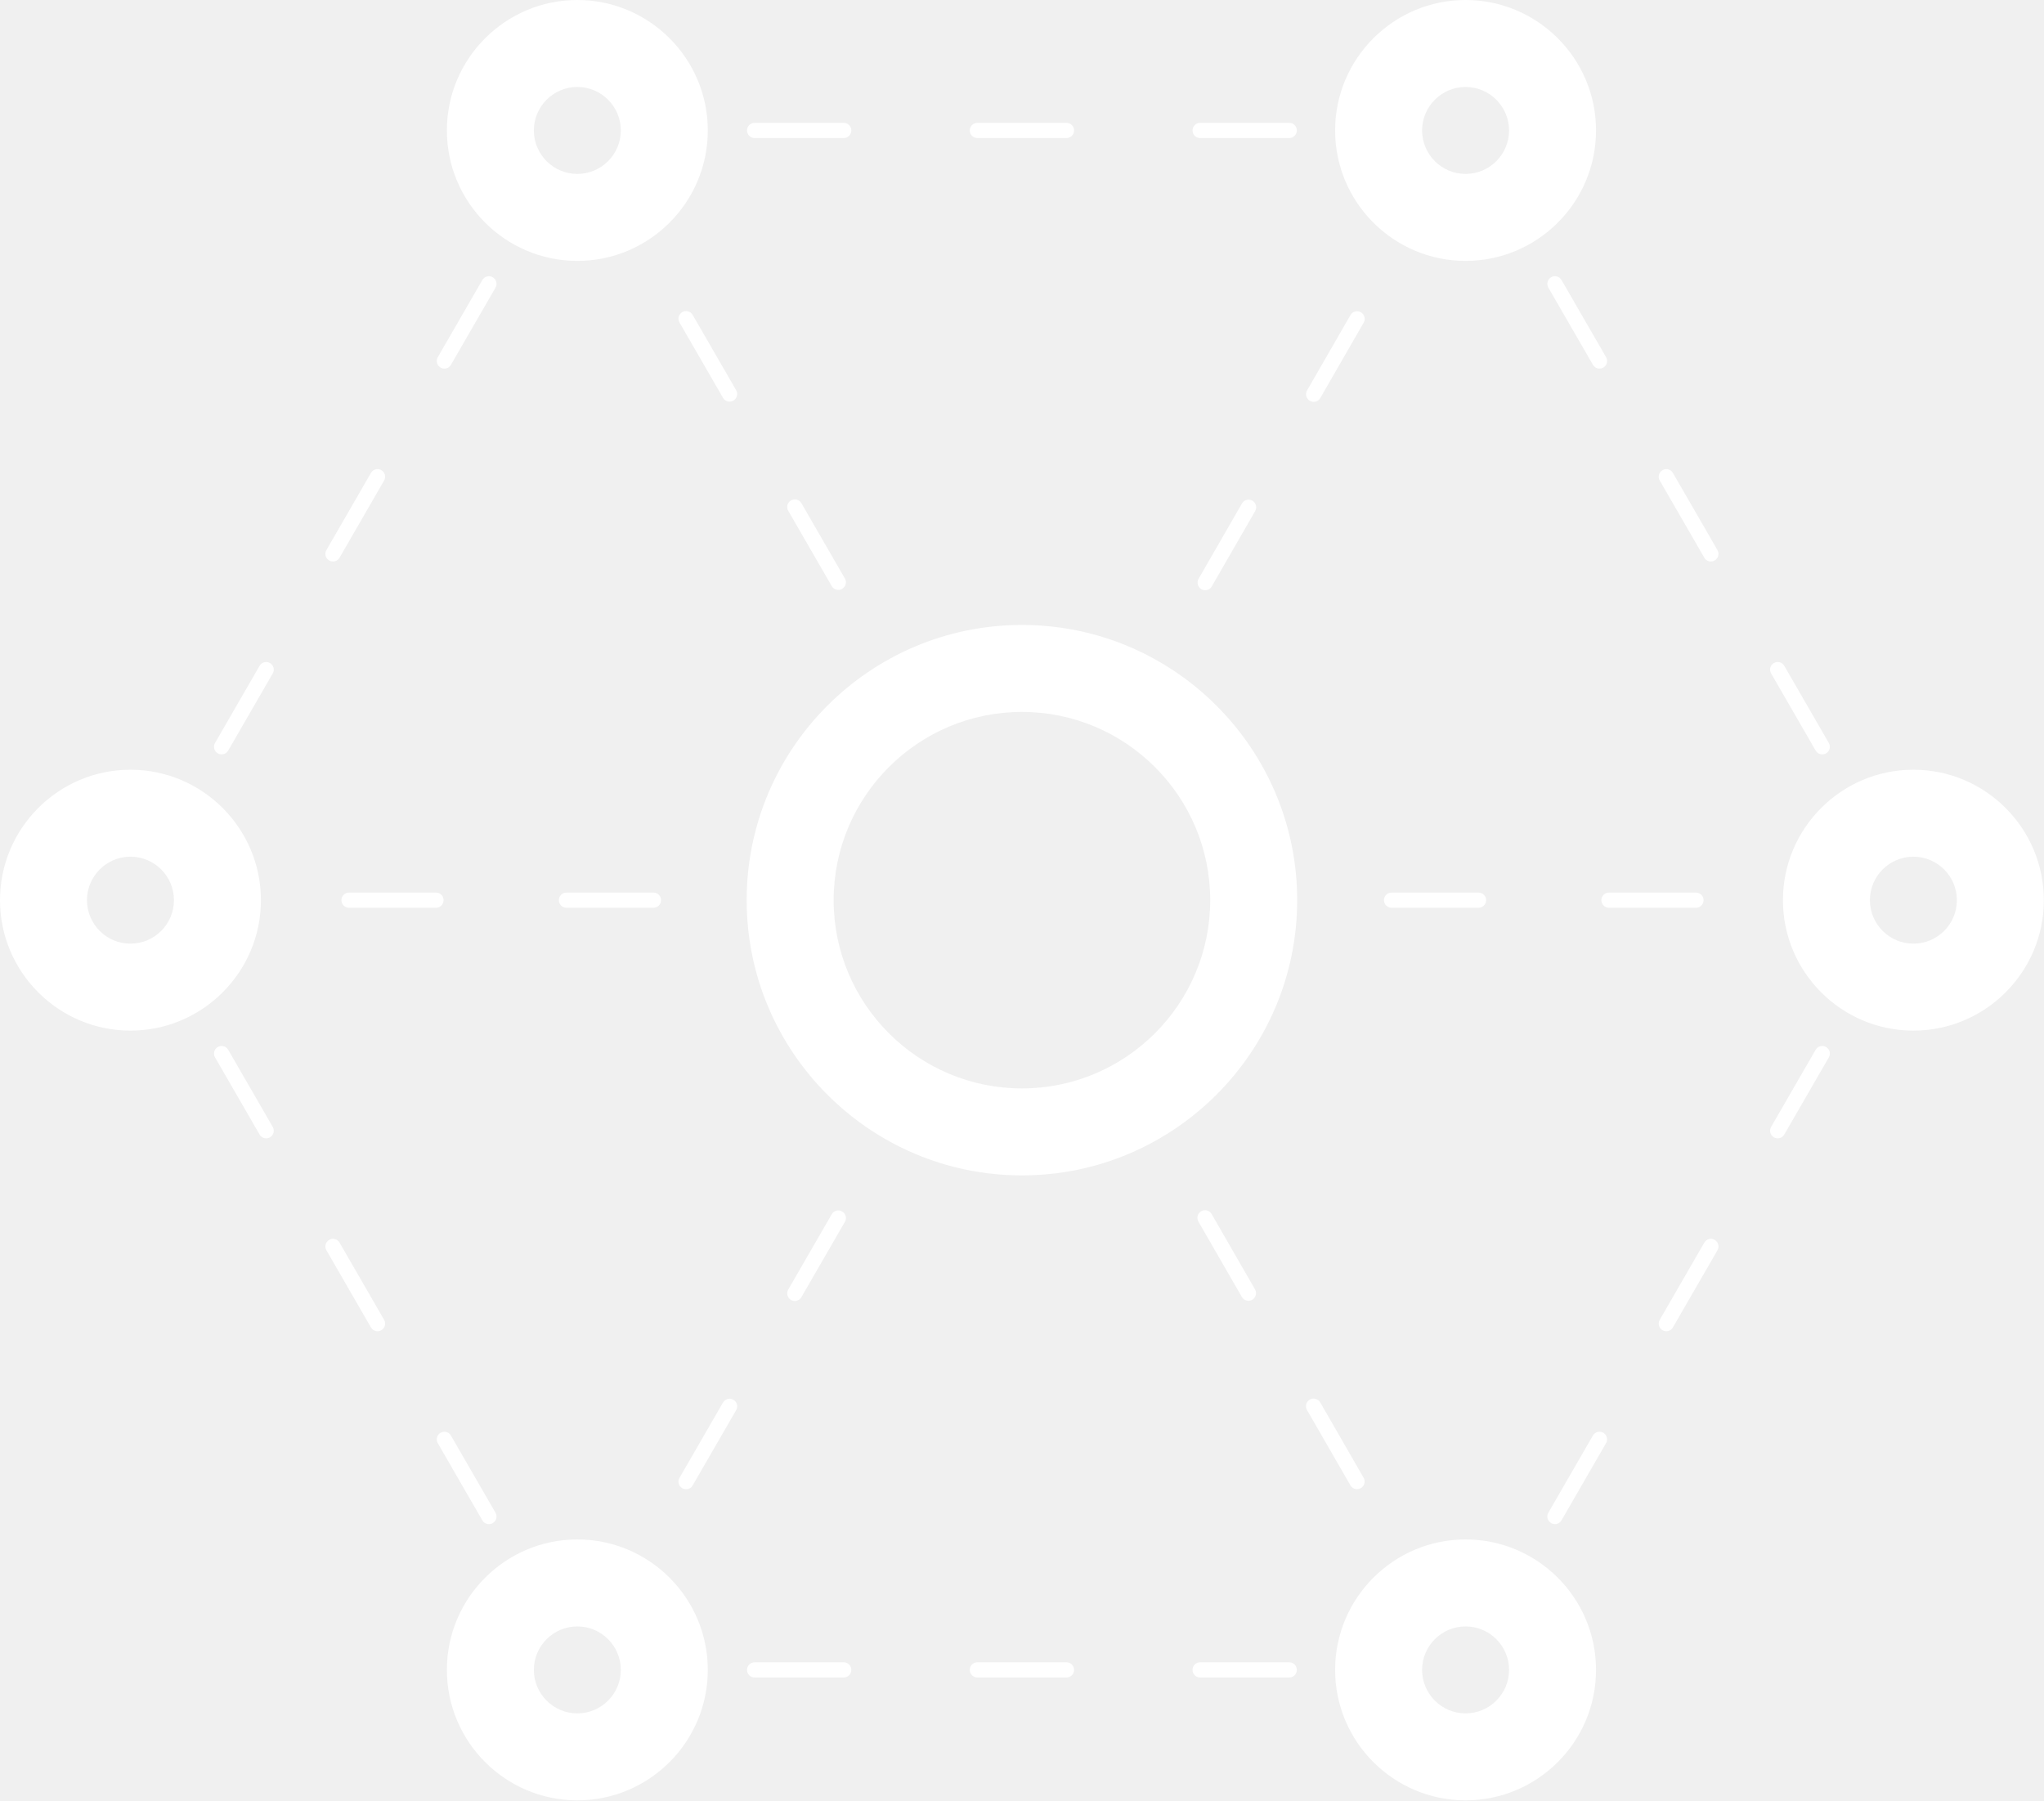
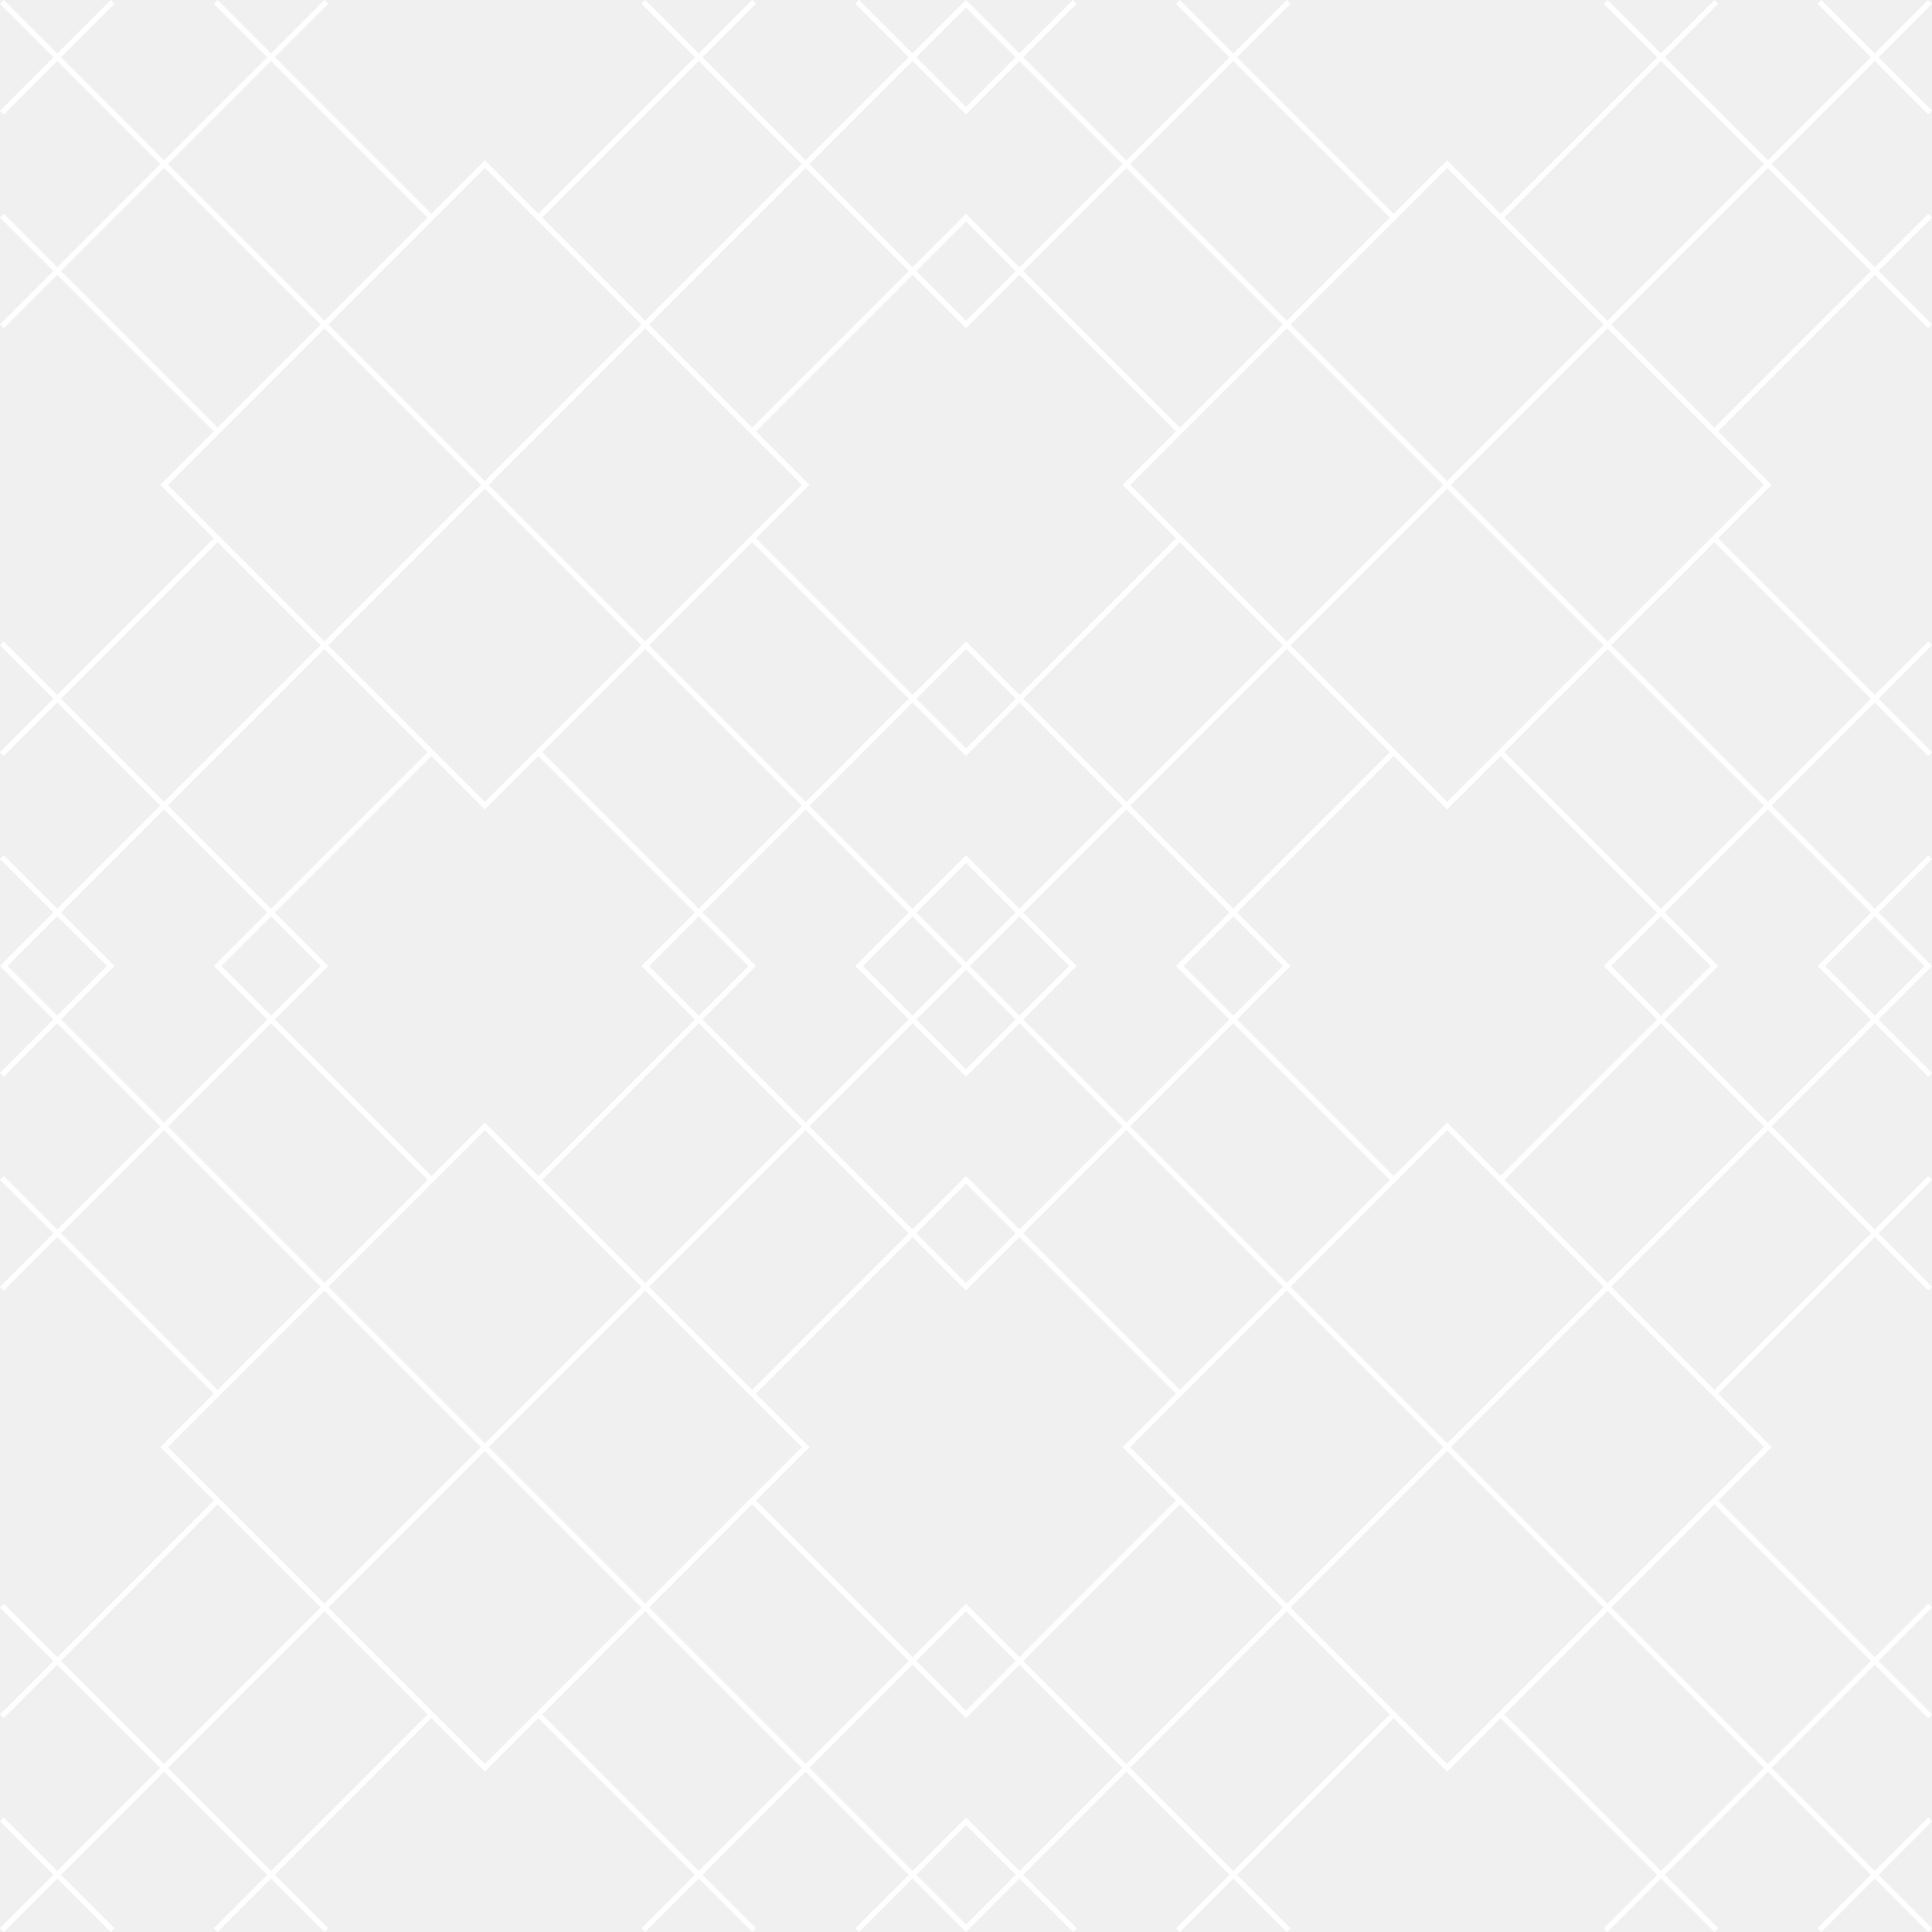
- <svg xmlns="http://www.w3.org/2000/svg" width="698" height="615" viewBox="0 0 698 615" fill="none">
-   <path d="M250.441 478.042C251.689 478.76 252.109 480.348 251.391 481.588L236.534 507.307C236.056 508.141 235.178 508.605 234.286 508.605C233.844 508.605 233.394 508.496 232.988 508.257C231.741 507.539 231.321 505.951 232.038 504.711L246.896 478.992C247.614 477.745 249.216 477.317 250.441 478.042ZM273.666 443.006L288.524 417.286C289.241 416.046 288.821 414.459 287.574 413.741C286.356 413.008 284.739 413.443 284.028 414.691L269.171 440.41C268.453 441.65 268.873 443.238 270.121 443.955C270.527 444.195 270.976 444.304 271.419 444.304C272.31 444.304 273.188 443.839 273.666 443.006ZM257.692 47.146H288.125C289.56 47.146 290.721 45.986 290.721 44.55C290.721 43.114 289.56 41.954 288.125 41.954H257.692C256.257 41.954 255.097 43.114 255.097 44.55C255.097 45.986 256.257 47.146 257.692 47.146ZM409.832 47.146H440.258C441.693 47.146 442.853 45.986 442.853 44.55C442.853 43.114 441.693 41.954 440.258 41.954H409.832C408.397 41.954 407.237 43.114 407.237 44.55C407.237 45.986 408.397 47.146 409.832 47.146ZM333.762 47.146H364.188C365.623 47.146 366.783 45.986 366.783 44.55C366.783 43.114 365.623 41.954 364.188 41.954H333.762C332.327 41.954 331.167 43.114 331.167 44.55C331.167 45.986 332.327 47.146 333.762 47.146ZM151.748 125.884C152.648 125.884 153.518 125.42 153.996 124.586L169.209 98.236C169.927 96.996 169.506 95.408 168.259 94.691C167.033 93.973 165.431 94.393 164.713 95.64L149.501 121.99C148.783 123.23 149.203 124.818 150.451 125.536C150.857 125.775 151.306 125.884 151.748 125.884ZM113.71 191.759C114.609 191.759 115.479 191.295 115.958 190.461L131.17 164.111C131.888 162.871 131.467 161.283 130.22 160.566C128.988 159.833 127.385 160.268 126.675 161.515L111.462 187.866C110.744 189.105 111.165 190.693 112.412 191.411C112.818 191.651 113.268 191.759 113.71 191.759ZM88.643 227.391L73.431 253.741C72.713 254.981 73.133 256.569 74.38 257.286C74.787 257.526 75.236 257.634 75.678 257.634C76.578 257.634 77.448 257.17 77.926 256.336L93.139 229.986C93.857 228.747 93.436 227.159 92.189 226.441C90.963 225.716 89.361 226.151 88.643 227.391ZM115.958 424.392C115.24 423.145 113.637 422.71 112.412 423.442C111.165 424.16 110.744 425.748 111.462 426.988L126.675 453.338C127.153 454.172 128.023 454.636 128.922 454.636C129.365 454.636 129.814 454.527 130.22 454.288C131.467 453.57 131.888 451.982 131.17 450.742L115.958 424.392ZM77.926 358.517C77.216 357.27 75.613 356.85 74.38 357.567C73.133 358.285 72.713 359.873 73.431 361.113L88.643 387.463C89.122 388.297 89.992 388.761 90.891 388.761C91.333 388.761 91.783 388.652 92.189 388.413C93.436 387.695 93.857 386.107 93.139 384.867L77.926 358.517ZM166.961 520.519C167.403 520.519 167.853 520.41 168.259 520.171C169.506 519.453 169.927 517.865 169.209 516.625L153.989 490.275C153.271 489.028 151.683 488.593 150.443 489.325C149.196 490.043 148.776 491.631 149.493 492.871L164.713 519.221C165.192 520.054 166.062 520.519 166.961 520.519ZM288.118 567.708H257.692C256.257 567.708 255.097 568.868 255.097 570.304C255.097 571.739 256.257 572.9 257.692 572.9H288.118C289.553 572.9 290.713 571.739 290.713 570.304C290.713 568.868 289.553 567.708 288.118 567.708ZM364.188 567.708H333.762C332.327 567.708 331.167 568.868 331.167 570.304C331.167 571.739 332.327 572.9 333.762 572.9H364.188C365.623 572.9 366.783 571.739 366.783 570.304C366.783 568.868 365.623 567.708 364.188 567.708ZM440.258 567.708H409.825C408.389 567.708 407.229 568.868 407.229 570.304C407.229 571.739 408.389 572.9 409.825 572.9H440.258C441.693 572.9 442.853 571.739 442.853 570.304C442.853 568.868 441.693 567.708 440.258 567.708ZM620.024 358.517L604.811 384.867C604.093 386.107 604.514 387.695 605.761 388.413C606.167 388.652 606.617 388.761 607.059 388.761C607.958 388.761 608.828 388.297 609.307 387.463L624.519 361.113C625.237 359.873 624.817 358.285 623.569 357.567C622.351 356.85 620.742 357.27 620.024 358.517ZM543.954 490.267L528.741 516.618C528.023 517.857 528.444 519.445 529.691 520.163C530.097 520.403 530.547 520.511 530.989 520.511C531.888 520.511 532.758 520.047 533.237 519.213L548.449 492.863C549.167 491.623 548.747 490.035 547.499 489.318C546.26 488.593 544.672 489.028 543.954 490.267ZM581.992 424.392L566.78 450.742C566.062 451.982 566.483 453.57 567.73 454.288C568.136 454.527 568.585 454.636 569.028 454.636C569.927 454.636 570.797 454.172 571.275 453.338L586.488 426.988C587.206 425.748 586.785 424.16 585.538 423.442C584.305 422.71 582.703 423.145 581.992 424.392ZM620.024 256.336C620.502 257.17 621.372 257.634 622.272 257.634C622.714 257.634 623.163 257.526 623.569 257.286C624.817 256.569 625.237 254.981 624.519 253.741L609.307 227.391C608.589 226.151 607.001 225.716 605.761 226.441C604.514 227.159 604.093 228.747 604.811 229.986L620.024 256.336ZM571.275 161.515C570.565 160.268 568.955 159.833 567.73 160.566C566.483 161.283 566.062 162.871 566.78 164.111L581.992 190.461C582.471 191.295 583.341 191.759 584.24 191.759C584.682 191.759 585.132 191.651 585.538 191.411C586.785 190.693 587.206 189.105 586.488 187.866L571.275 161.515ZM529.691 94.683C528.444 95.401 528.023 96.989 528.741 98.229L543.961 124.579C544.44 125.413 545.31 125.877 546.209 125.877C546.651 125.877 547.101 125.768 547.507 125.529C548.754 124.811 549.174 123.223 548.457 121.983L533.237 95.633C532.519 94.386 530.931 93.951 529.691 94.683ZM236.534 107.546C235.816 106.307 234.214 105.864 232.988 106.597C231.741 107.314 231.321 108.902 232.038 110.142L246.896 135.862C247.374 136.695 248.244 137.159 249.144 137.159C249.586 137.159 250.035 137.051 250.441 136.811C251.689 136.094 252.109 134.506 251.391 133.266L236.534 107.546ZM270.121 170.898C268.873 171.616 268.453 173.204 269.171 174.444L284.028 200.163C284.507 200.997 285.377 201.461 286.276 201.461C286.718 201.461 287.168 201.352 287.574 201.113C288.821 200.395 289.241 198.807 288.524 197.567L273.666 171.848C272.956 170.608 271.353 170.166 270.121 170.898ZM475.2 304.831C473.764 304.831 472.604 305.991 472.604 307.427C472.604 308.863 473.764 310.023 475.2 310.023H504.9C506.336 310.023 507.496 308.863 507.496 307.427C507.496 305.991 506.336 304.831 504.9 304.831H475.2ZM581.746 307.427C581.746 305.991 580.586 304.831 579.15 304.831H549.45C548.014 304.831 546.854 305.991 546.854 307.427C546.854 308.863 548.014 310.023 549.45 310.023H579.15C580.586 310.023 581.746 308.863 581.746 307.427ZM151.487 307.427C151.487 305.991 150.327 304.831 148.892 304.831H119.192C117.756 304.831 116.596 305.991 116.596 307.427C116.596 308.863 117.756 310.023 119.192 310.023H148.892C150.327 310.023 151.487 308.863 151.487 307.427ZM193.442 304.831C192.006 304.831 190.846 305.991 190.846 307.427C190.846 308.863 192.006 310.023 193.442 310.023H223.142C224.577 310.023 225.737 308.863 225.737 307.427C225.737 305.991 224.577 304.831 223.142 304.831H193.442ZM463.403 508.569C463.845 508.569 464.295 508.46 464.701 508.228C465.94 507.51 466.368 505.922 465.658 504.675L450.829 478.941C450.097 477.702 448.509 477.288 447.276 477.984C446.037 478.702 445.609 480.29 446.319 481.537L461.148 507.271C461.633 508.105 462.504 508.569 463.403 508.569ZM426.328 444.238C426.771 444.238 427.22 444.13 427.626 443.89C428.866 443.18 429.294 441.584 428.576 440.345L413.748 414.611C413.023 413.364 411.435 412.943 410.195 413.654C408.955 414.372 408.527 415.967 409.245 417.207L424.081 442.94C424.559 443.774 425.429 444.238 426.328 444.238ZM424.117 171.942L409.296 197.676C408.585 198.923 409.013 200.511 410.253 201.229C410.659 201.461 411.109 201.57 411.551 201.57C412.45 201.57 413.32 201.106 413.806 200.272L428.627 174.538C429.338 173.291 428.91 171.703 427.67 170.985C426.408 170.275 424.849 170.695 424.117 171.942ZM448.603 137.232C449.503 137.232 450.373 136.768 450.858 135.934L465.679 110.193C466.39 108.946 465.962 107.358 464.722 106.64C463.468 105.937 461.887 106.35 461.169 107.597L446.348 133.338C445.638 134.585 446.066 136.173 447.305 136.891C447.719 137.123 448.161 137.232 448.603 137.232ZM442.969 307.427C442.969 359.257 400.805 401.421 348.975 401.421C297.145 401.421 254.981 359.257 254.981 307.427C254.981 255.597 297.145 213.432 348.975 213.432C400.805 213.432 442.969 255.597 442.969 307.427ZM413.269 307.427C413.269 271.977 384.425 243.132 348.975 243.132C313.525 243.132 284.681 271.977 284.681 307.427C284.681 342.877 313.525 371.721 348.975 371.721C384.425 371.721 413.269 342.877 413.269 307.427ZM697.95 307.427C697.95 331.993 677.966 351.977 653.4 351.977C628.834 351.977 608.85 331.993 608.85 307.427C608.85 282.861 628.834 262.877 653.4 262.877C677.966 262.877 697.95 282.861 697.95 307.427ZM668.25 307.427C668.25 299.241 661.586 292.577 653.4 292.577C645.214 292.577 638.55 299.241 638.55 307.427C638.55 315.613 645.214 322.277 653.4 322.277C661.586 322.277 668.25 315.613 668.25 307.427ZM44.55 351.977C19.984 351.977 0 331.993 0 307.427C0 282.861 19.984 262.877 44.55 262.877C69.116 262.877 89.1 282.861 89.1 307.427C89.1 331.993 69.116 351.977 44.55 351.977ZM59.4 307.427C59.4 299.241 52.736 292.577 44.55 292.577C36.364 292.577 29.7 299.241 29.7 307.427C29.7 315.613 36.364 322.277 44.55 322.277C52.736 322.277 59.4 315.613 59.4 307.427ZM152.604 44.55C152.604 19.984 172.588 0 197.154 0C221.72 0 241.704 19.984 241.704 44.55C241.704 69.116 221.72 89.1 197.154 89.1C172.588 89.1 152.604 69.116 152.604 44.55ZM182.304 44.55C182.304 52.736 188.968 59.4 197.154 59.4C205.34 59.4 212.004 52.736 212.004 44.55C212.004 36.364 205.34 29.7 197.154 29.7C188.968 29.7 182.304 36.364 182.304 44.55ZM455.927 44.55C455.927 19.984 475.911 0 500.477 0C525.043 0 545.027 19.984 545.027 44.55C545.027 69.116 525.043 89.1 500.477 89.1C475.911 89.1 455.927 69.116 455.927 44.55ZM485.627 44.55C485.627 52.736 492.291 59.4 500.477 59.4C508.663 59.4 515.327 52.736 515.327 44.55C515.327 36.364 508.663 29.7 500.477 29.7C492.291 29.7 485.627 36.364 485.627 44.55ZM241.704 570.304C241.704 594.87 221.72 614.854 197.154 614.854C172.588 614.854 152.604 594.87 152.604 570.304C152.604 545.737 172.588 525.754 197.154 525.754C221.72 525.754 241.704 545.737 241.704 570.304ZM212.004 570.304C212.004 562.117 205.34 555.454 197.154 555.454C188.968 555.454 182.304 562.117 182.304 570.304C182.304 578.49 188.968 585.154 197.154 585.154C205.34 585.154 212.004 578.49 212.004 570.304ZM545.027 570.304C545.027 594.87 525.043 614.854 500.477 614.854C475.911 614.854 455.927 594.87 455.927 570.304C455.927 545.737 475.911 525.754 500.477 525.754C525.043 525.754 545.027 545.737 545.027 570.304ZM515.327 570.304C515.327 562.117 508.663 555.454 500.477 555.454C492.291 555.454 485.627 562.117 485.627 570.304C485.627 578.49 492.291 585.154 500.477 585.154C508.663 585.154 515.327 578.49 515.327 570.304Z" fill="white" />
+ <svg xmlns="http://www.w3.org/2000/svg" width="600" height="600" viewBox="0 0 600 600" fill="none">
+   <path d="M598.827 35.553L600 34.38L583.4 17.78L600 1.173L598.827 0L582.227 16.6L565.627 0L564.447 1.173L581.047 17.773L549.02 49.8L516.987 17.773L533.587 1.173L532.42 0L515.82 16.6L499.22 0L498.047 1.173L514.647 17.773L466.013 66.4L450.587 50.973L449.413 49.8L448.24 50.973L432.813 66.4L384.18 17.773L400.78 1.173L399.607 0L383.007 16.6L366.407 0L365.233 1.173L381.833 17.773L349.8 49.8L317.767 17.773L334.367 1.173L333.2 0L316.6 16.6L301.173 1.173L300 0L298.827 1.173L283.4 16.6L266.8 0L265.627 1.173L282.227 17.773L250.2 49.8L218.173 17.773L234.773 1.173L233.593 0L216.993 16.6L200.393 0L199.22 1.173L215.82 17.773L167.187 66.4L151.76 50.973L150.587 49.8L149.413 50.973L133.987 66.4L85.36 17.773L101.96 1.173L100.78 0L84.18 16.6L67.58 0L66.407 1.173L83.007 17.773L50.973 49.8L18.947 17.78L35.547 1.18L34.38 0L17.78 16.6L1.173 0L0 1.173L16.6 17.773L0 34.38L1.173 35.553L17.773 18.953L49.8 50.98L17.773 83.013L1.173 66.413L0 67.58L16.6 84.18L0 100.78L1.173 101.953L17.773 85.353L66.4 133.98L50.973 149.407L49.8 150.58L50.973 151.753L66.4 167.18L17.773 215.813L1.173 199.213L0 200.393L16.6 216.993L0 233.593L1.173 234.767L17.773 218.167L49.8 250.193L17.773 282.22L1.173 265.62L0 266.8L16.6 283.4L1.173 298.827L0 300L1.173 301.173L16.6 316.6L0 333.2L1.173 334.373L17.773 317.773L49.8 349.807L17.773 381.84L1.173 365.24L0 366.407L16.6 383.007L0 399.607L1.173 400.78L17.773 384.18L66.4 432.813L50.973 448.24L49.8 449.413L50.973 450.587L66.4 466.013L17.773 514.647L1.173 498.047L0 499.22L16.6 515.82L0 532.42L1.173 533.593L17.773 516.993L49.8 549.027L17.773 581.053L1.173 564.453L0 565.627L16.6 582.227L0 598.827L1.173 600L17.773 583.4L34.373 600L35.547 598.827L18.947 582.227L50.973 550.193L83.007 582.227L66.407 598.827L67.58 600L84.18 583.4L100.78 600L101.953 598.827L85.353 582.227L133.98 533.593L149.407 549.02L150.58 550.193L151.753 549.02L167.18 533.593L215.813 582.227L199.213 598.827L200.393 600L216.993 583.4L233.593 600L234.767 598.827L218.167 582.227L250.193 550.193L282.22 582.227L265.62 598.827L266.8 600L283.4 583.4L298.827 598.827L300 600L301.173 598.827L316.6 583.4L333.2 600L334.373 598.827L317.773 582.227L349.807 550.193L381.84 582.227L365.24 598.827L366.407 600L383.007 583.4L399.607 600L400.78 598.827L384.18 582.227L432.813 533.593L448.24 549.02L449.413 550.193L450.587 549.02L466.013 533.593L514.647 582.227L498.047 598.827L499.22 600L515.82 583.4L532.42 600L533.593 598.827L516.993 582.227L549.027 550.193L581.053 582.227L564.453 598.827L565.627 600L582.227 583.4L598.827 600L600 598.827L583.4 582.227L600 565.627L598.827 564.447L582.227 581.047L550.193 549.02L582.227 516.987L598.827 533.587L600 532.42L583.4 515.82L600 499.22L598.827 498.047L582.227 514.647L533.593 466.013L549.02 450.587L550.193 449.413L549.02 448.24L533.593 432.813L582.227 384.18L598.827 400.78L600 399.607L583.4 383.007L600 366.407L598.827 365.233L582.227 381.833L550.193 349.8L582.227 317.767L598.827 334.367L600 333.2L583.4 316.6L598.827 301.173L600 300L598.827 298.827L583.4 283.4L600 266.8L598.827 265.627L582.227 282.227L550.193 250.2L582.227 218.173L598.827 234.773L600 233.593L583.4 216.993L600 200.393L598.827 199.22L582.227 215.82L533.593 167.187L549.02 151.76L550.193 150.587L549.02 149.413L533.593 133.987L582.227 85.36L598.827 101.96L600 100.78L583.4 84.18L600 67.58L598.827 66.407L582.227 83.007L550.193 50.973L582.227 18.947L598.827 35.553ZM515.82 18.947L547.847 50.973L499.22 99.607L467.187 67.573L515.82 18.947ZM433.987 67.58L449.413 52.153L464.84 67.58L466.013 68.753L498.047 100.78L449.413 149.413L400.78 100.78L432.813 68.753L433.987 67.58ZM301.173 499.22L300 498.047L298.827 499.22L283.4 514.647L234.773 466.013L250.2 450.587L251.373 449.413L250.2 448.24L234.773 432.813L283.4 384.18L298.827 399.607L300 400.78L301.173 399.607L316.6 384.18L365.233 432.813L349.807 448.24L348.633 449.413L349.807 450.587L365.233 466.013L316.6 514.647L301.173 499.22ZM315.427 515.82L300 531.253L284.573 515.827L300 500.393L315.427 515.82ZM298.827 100.78L300 101.953L301.173 100.78L316.6 85.353L365.233 133.98L349.807 149.407L348.633 150.58L349.807 151.753L365.233 167.18L316.6 215.813L301.173 200.387L300 199.22L298.827 200.393L283.4 215.82L234.773 167.187L250.2 151.76L251.373 150.587L250.2 149.413L234.773 133.987L283.4 85.36L298.827 100.78ZM284.573 84.18L300 68.753L315.427 84.18L300 99.607L284.573 84.18ZM499.22 298.827L498.047 300L499.22 301.173L514.647 316.6L466.013 365.233L450.587 349.807L449.413 348.633L448.24 349.807L432.813 365.233L384.18 316.6L399.607 301.173L400.78 300L399.607 298.827L384.18 283.4L432.813 234.773L448.24 250.2L449.413 251.373L450.587 250.2L466.013 234.773L514.647 283.4L499.22 298.827ZM301.173 366.407L300 365.233L298.827 366.407L283.4 381.833L251.373 349.8L283.4 317.767L298.827 333.193L300 334.373L301.173 333.2L316.6 317.773L348.633 349.807L316.6 381.84L301.173 366.407ZM315.427 383.007L300 398.44L284.573 383.013L300 367.58L315.427 383.007ZM100.78 298.827L85.353 283.4L133.98 234.773L149.407 250.2L150.58 251.373L151.753 250.2L167.18 234.773L215.813 283.4L200.387 298.827L199.22 300L200.393 301.173L215.82 316.6L167.187 365.233L151.76 349.807L150.587 348.633L149.413 349.807L133.987 365.233L85.36 316.6L100.787 301.173L101.953 300L100.78 298.827ZM298.827 233.593L300 234.767L301.173 233.593L316.6 218.167L348.633 250.193L316.6 282.22L301.173 266.793L300 265.62L298.827 266.793L283.4 282.22L251.373 250.193L283.4 218.167L298.827 233.593ZM284.573 216.993L300 201.567L315.427 216.993L300 232.42L284.573 216.993ZM366.407 298.827L365.233 300L366.407 301.173L381.833 316.6L349.8 348.633L317.767 316.6L333.193 301.173L334.373 300L333.2 298.827L317.773 283.4L349.807 251.373L381.84 283.4L366.407 298.827ZM383.007 284.573L398.44 300L383.013 315.427L367.58 300L383.007 284.573ZM233.593 301.173L234.767 300L233.593 298.827L218.167 283.4L250.193 251.373L282.22 283.4L266.793 298.827L265.62 300L266.793 301.173L282.22 316.6L250.193 348.633L218.167 316.6L233.593 301.173ZM216.993 315.427L201.567 300L216.993 284.573L232.42 300L216.993 315.427ZM267.973 300L283.4 284.573L298.827 300L283.4 315.427L267.973 300ZM300 298.827L284.573 283.4L300 267.973L315.427 283.4L300 298.827ZM300 301.173L315.427 316.6L300 332.033L284.573 316.607L300 301.173ZM301.173 300L316.6 284.573L332.033 300L316.607 315.427L301.173 300ZM317.773 216.993L366.407 168.367L398.44 200.393L349.807 249.027L317.773 216.993ZM250.193 249.027L201.567 200.393L233.593 168.367L282.22 216.993L250.193 249.027ZM249.027 250.193L216.993 282.22L168.367 233.593L200.393 201.567L249.027 250.193ZM216.993 317.773L249.027 349.807L200.393 398.44L168.367 366.407L216.993 317.773ZM250.193 350.973L282.22 383.007L233.593 431.64L201.567 399.607L250.193 350.973ZM349.807 350.973L398.44 399.607L366.407 431.64L317.773 383.007L349.807 350.973ZM350.973 349.807L383.007 317.773L431.64 366.407L399.607 398.44L350.973 349.807ZM383.007 282.22L350.973 250.193L399.607 201.567L431.64 233.593L383.007 282.22ZM367.58 167.187L366.407 166.013L350.98 150.587L366.407 135.16L367.58 133.987L399.613 101.96L448.247 150.587L399.613 199.22L367.58 167.187ZM249.027 150.587L233.6 166.013L232.427 167.187L200.393 199.22L151.767 150.587L200.393 101.96L232.427 133.987L233.6 135.16L249.027 150.587ZM199.22 200.393L167.187 232.427L166.013 233.6L150.587 249.027L135.16 233.6L133.987 232.427L101.96 200.393L150.587 151.767L199.22 200.393ZM132.813 233.593L84.18 282.22L52.153 250.193L100.78 201.567L132.813 233.593ZM99.607 300L84.18 315.427L68.753 300L84.18 284.573L99.607 300ZM132.813 366.407L100.78 398.44L52.153 349.807L84.18 317.773L132.813 366.407ZM133.987 367.58L135.16 366.407L150.587 350.98L166.013 366.407L167.187 367.58L199.22 399.613L150.587 448.247L101.96 399.613L133.987 367.58ZM200.393 400.78L232.427 432.813L233.6 433.987L249.027 449.413L233.6 464.84L232.427 466.013L200.393 498.047L151.767 449.413L200.393 400.78ZM350.973 449.413L366.4 433.987L367.573 432.813L399.607 400.78L448.24 449.413L399.607 498.047L367.573 466.013L366.4 464.84L350.973 449.413ZM400.78 399.607L432.813 367.573L433.987 366.4L449.413 350.973L464.84 366.4L466.013 367.573L498.047 399.607L449.413 448.24L400.78 399.607ZM467.187 366.407L515.82 317.773L547.847 349.807L499.22 398.44L467.187 366.407ZM500.393 300L515.82 284.573L531.253 300L515.827 315.427L500.393 300ZM467.187 233.593L499.22 201.567L547.847 250.193L515.82 282.22L467.187 233.593ZM466.013 232.42L464.84 233.593L449.413 249.02L433.987 233.593L432.813 232.42L400.78 200.387L449.413 151.76L498.047 200.387L466.013 232.42ZM383.007 18.947L431.64 67.573L399.607 99.607L350.973 50.973L383.007 18.947ZM398.44 100.78L366.407 132.813L317.773 84.18L349.807 52.153L398.44 100.78ZM300 2.353L315.427 17.78L300 33.2L284.573 17.773L300 2.353ZM283.4 18.947L298.827 34.373L300 35.553L301.173 34.38L316.6 18.953L348.633 50.98L316.6 83.013L301.173 67.587L300 66.407L298.827 67.58L283.4 83.007L251.373 50.973L283.4 18.947ZM282.22 84.18L233.593 132.813L201.567 100.78L250.193 52.153L282.22 84.18ZM216.993 18.947L249.027 50.973L200.393 99.607L168.367 67.573L216.993 18.947ZM135.16 67.58L150.587 52.153L166.013 67.58L167.187 68.753L199.22 100.78L150.587 149.413L101.96 100.78L133.987 68.753L135.16 67.58ZM84.18 18.947L132.813 67.573L100.78 99.607L52.153 50.973L84.18 18.947ZM18.947 84.18L50.973 52.153L99.607 100.78L67.573 132.813L18.947 84.18ZM52.153 150.587L67.58 135.16L68.753 133.987L100.78 101.96L149.413 150.587L100.78 199.22L68.753 167.187L67.58 166.013L52.153 150.587ZM18.947 216.993L67.573 168.367L99.607 200.393L50.973 249.027L18.947 216.993ZM2.353 300L17.78 284.573L33.2 300L17.773 315.427L2.353 300ZM18.947 316.6L34.373 301.173L35.553 300L34.38 298.827L18.947 283.4L50.973 251.373L83.007 283.4L67.58 298.827L66.407 300L67.58 301.173L83.007 316.6L50.973 348.633L18.947 316.6ZM18.947 383.007L50.973 350.973L99.607 399.607L67.573 431.64L18.947 383.007ZM52.153 449.413L67.58 433.987L68.753 432.813L100.78 400.78L149.413 449.413L100.78 498.047L68.753 466.013L67.58 464.84L52.153 449.413ZM18.947 515.82L67.573 467.187L99.607 499.22L50.973 547.847L18.947 515.82ZM84.18 581.047L52.153 549.02L100.78 500.387L132.813 532.42L84.18 581.047ZM166.013 532.42L150.587 547.84L135.16 532.42L133.987 531.24L101.96 499.213L150.587 450.58L199.22 499.213L167.187 531.24L166.013 532.42ZM216.993 581.047L168.367 532.42L200.393 500.387L249.027 549.02L216.993 581.047ZM201.567 499.22L233.593 467.187L282.22 515.82L250.193 547.847L201.567 499.22ZM300 597.653L284.573 582.227L300 566.8L315.427 582.227L300 597.653ZM316.6 581.047L300 564.447L283.4 581.047L251.373 549.02L283.4 516.987L298.827 532.413L300 533.593L301.173 532.42L316.6 516.993L348.633 549.027L316.6 581.047ZM317.773 515.82L366.407 467.187L398.44 499.22L349.807 547.847L317.773 515.82ZM383.007 581.047L350.973 549.02L399.607 500.387L431.64 532.42L383.007 581.047ZM464.847 532.42L449.42 547.84L433.993 532.42L432.82 531.24L400.787 499.213L449.42 450.58L498.053 499.213L466.02 531.24L464.847 532.42ZM515.82 581.047L467.187 532.42L499.22 500.387L547.847 549.02L515.82 581.047ZM581.047 515.82L549.02 547.847L500.387 499.22L532.42 467.187L581.047 515.82ZM547.847 449.413L532.427 464.84L531.247 466.013L499.22 498.047L450.587 449.413L499.22 400.78L531.247 432.813L532.427 433.987L547.847 449.413ZM581.047 383.007L532.42 431.64L500.387 399.607L549.02 350.973L581.047 383.007ZM597.653 300L582.227 315.427L566.8 300L582.227 284.573L597.653 300ZM581.047 283.4L564.447 300L581.047 316.6L549.02 348.633L516.987 316.6L532.413 301.173L533.593 300L532.42 298.827L516.993 283.4L549.027 251.373L581.047 283.4ZM581.047 216.993L549.02 249.027L500.387 200.393L532.42 168.367L581.047 216.993ZM547.847 150.587L532.427 166.013L531.247 167.187L499.22 199.22L450.587 150.587L499.22 101.96L531.247 133.987L532.427 135.16L547.847 150.587ZM581.047 84.18L532.42 132.813L500.387 100.78L549.02 52.153L581.047 84.18Z" fill="white" />
</svg>
